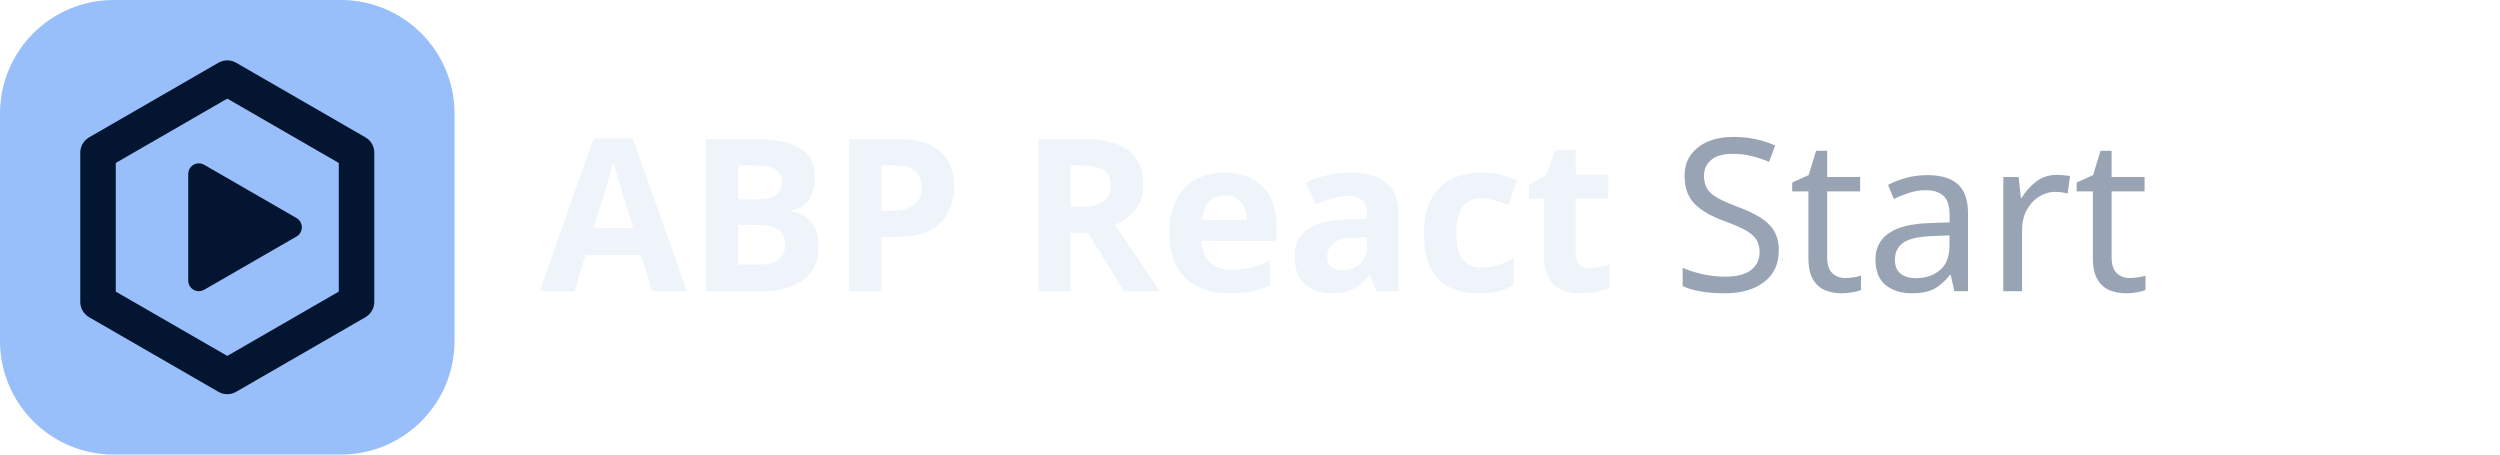
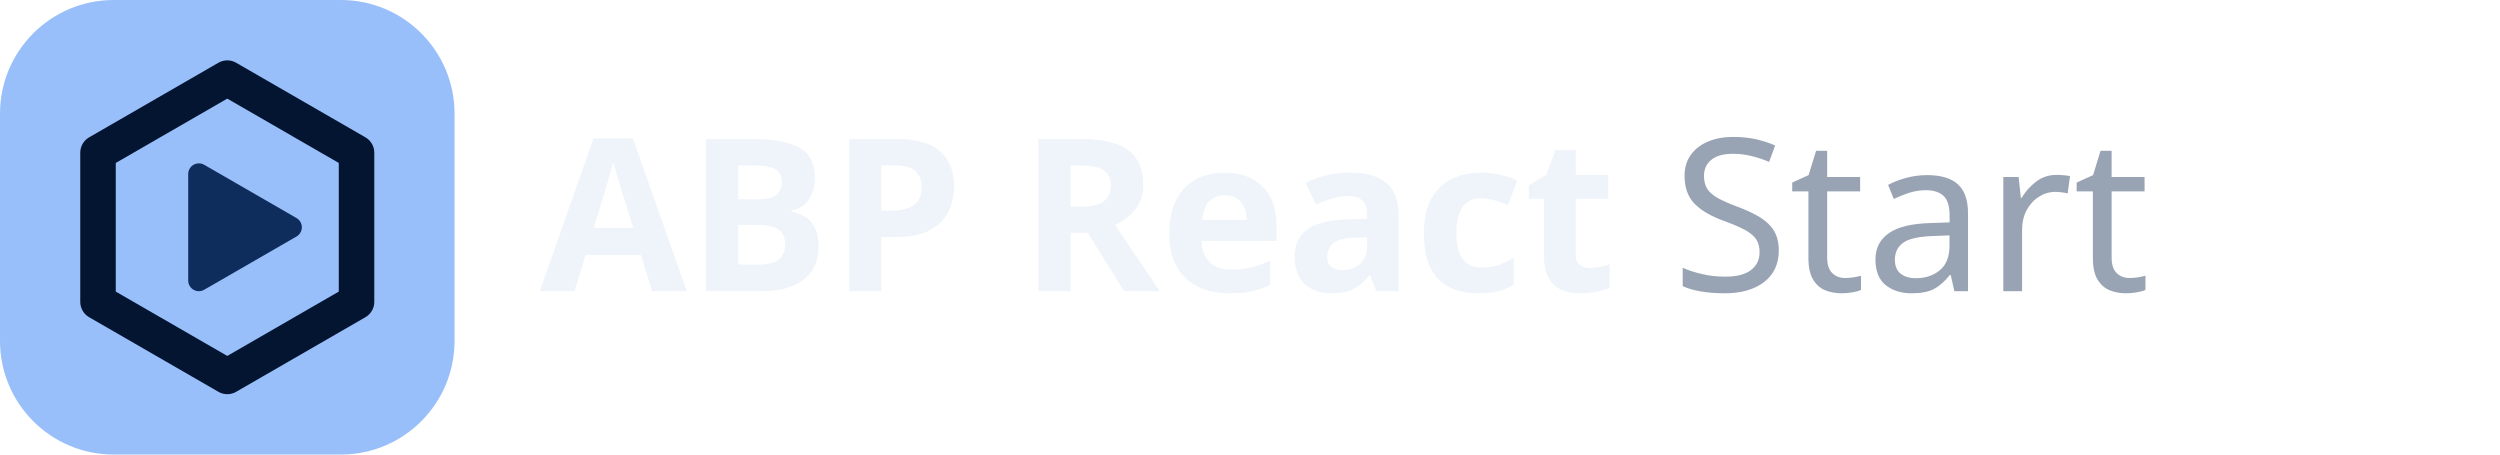
<svg xmlns="http://www.w3.org/2000/svg" viewBox="0 0 352 64" width="352" height="64" fill="none">
  <rect width="64" height="64" rx="16" fill="#99BFFB" />
  <path d="M32 11 L50.2 21.5 V42.5 L32 53 L13.8 42.5 V21.5 Z" stroke="#041531" stroke-width="5" stroke-linejoin="round" />
-   <path d="M28 24.5 L41 32 L28 39.5 Z" fill="#041531" stroke="#041531" stroke-width="3" stroke-linejoin="round" />
+   <path d="M28 24.5 L41 32 L28 39.5 Z" fill="#0E2D5C" stroke="#0E2D5C" stroke-width="3" stroke-linejoin="round" />
  <text x="76" y="41" font-family="Space Grotesk, system-ui, sans-serif" font-size="30" font-weight="700" fill="#EFF4FA">ABP React <tspan font-weight="400" fill="#98A3B4">Start</tspan>
  </text>
</svg>
